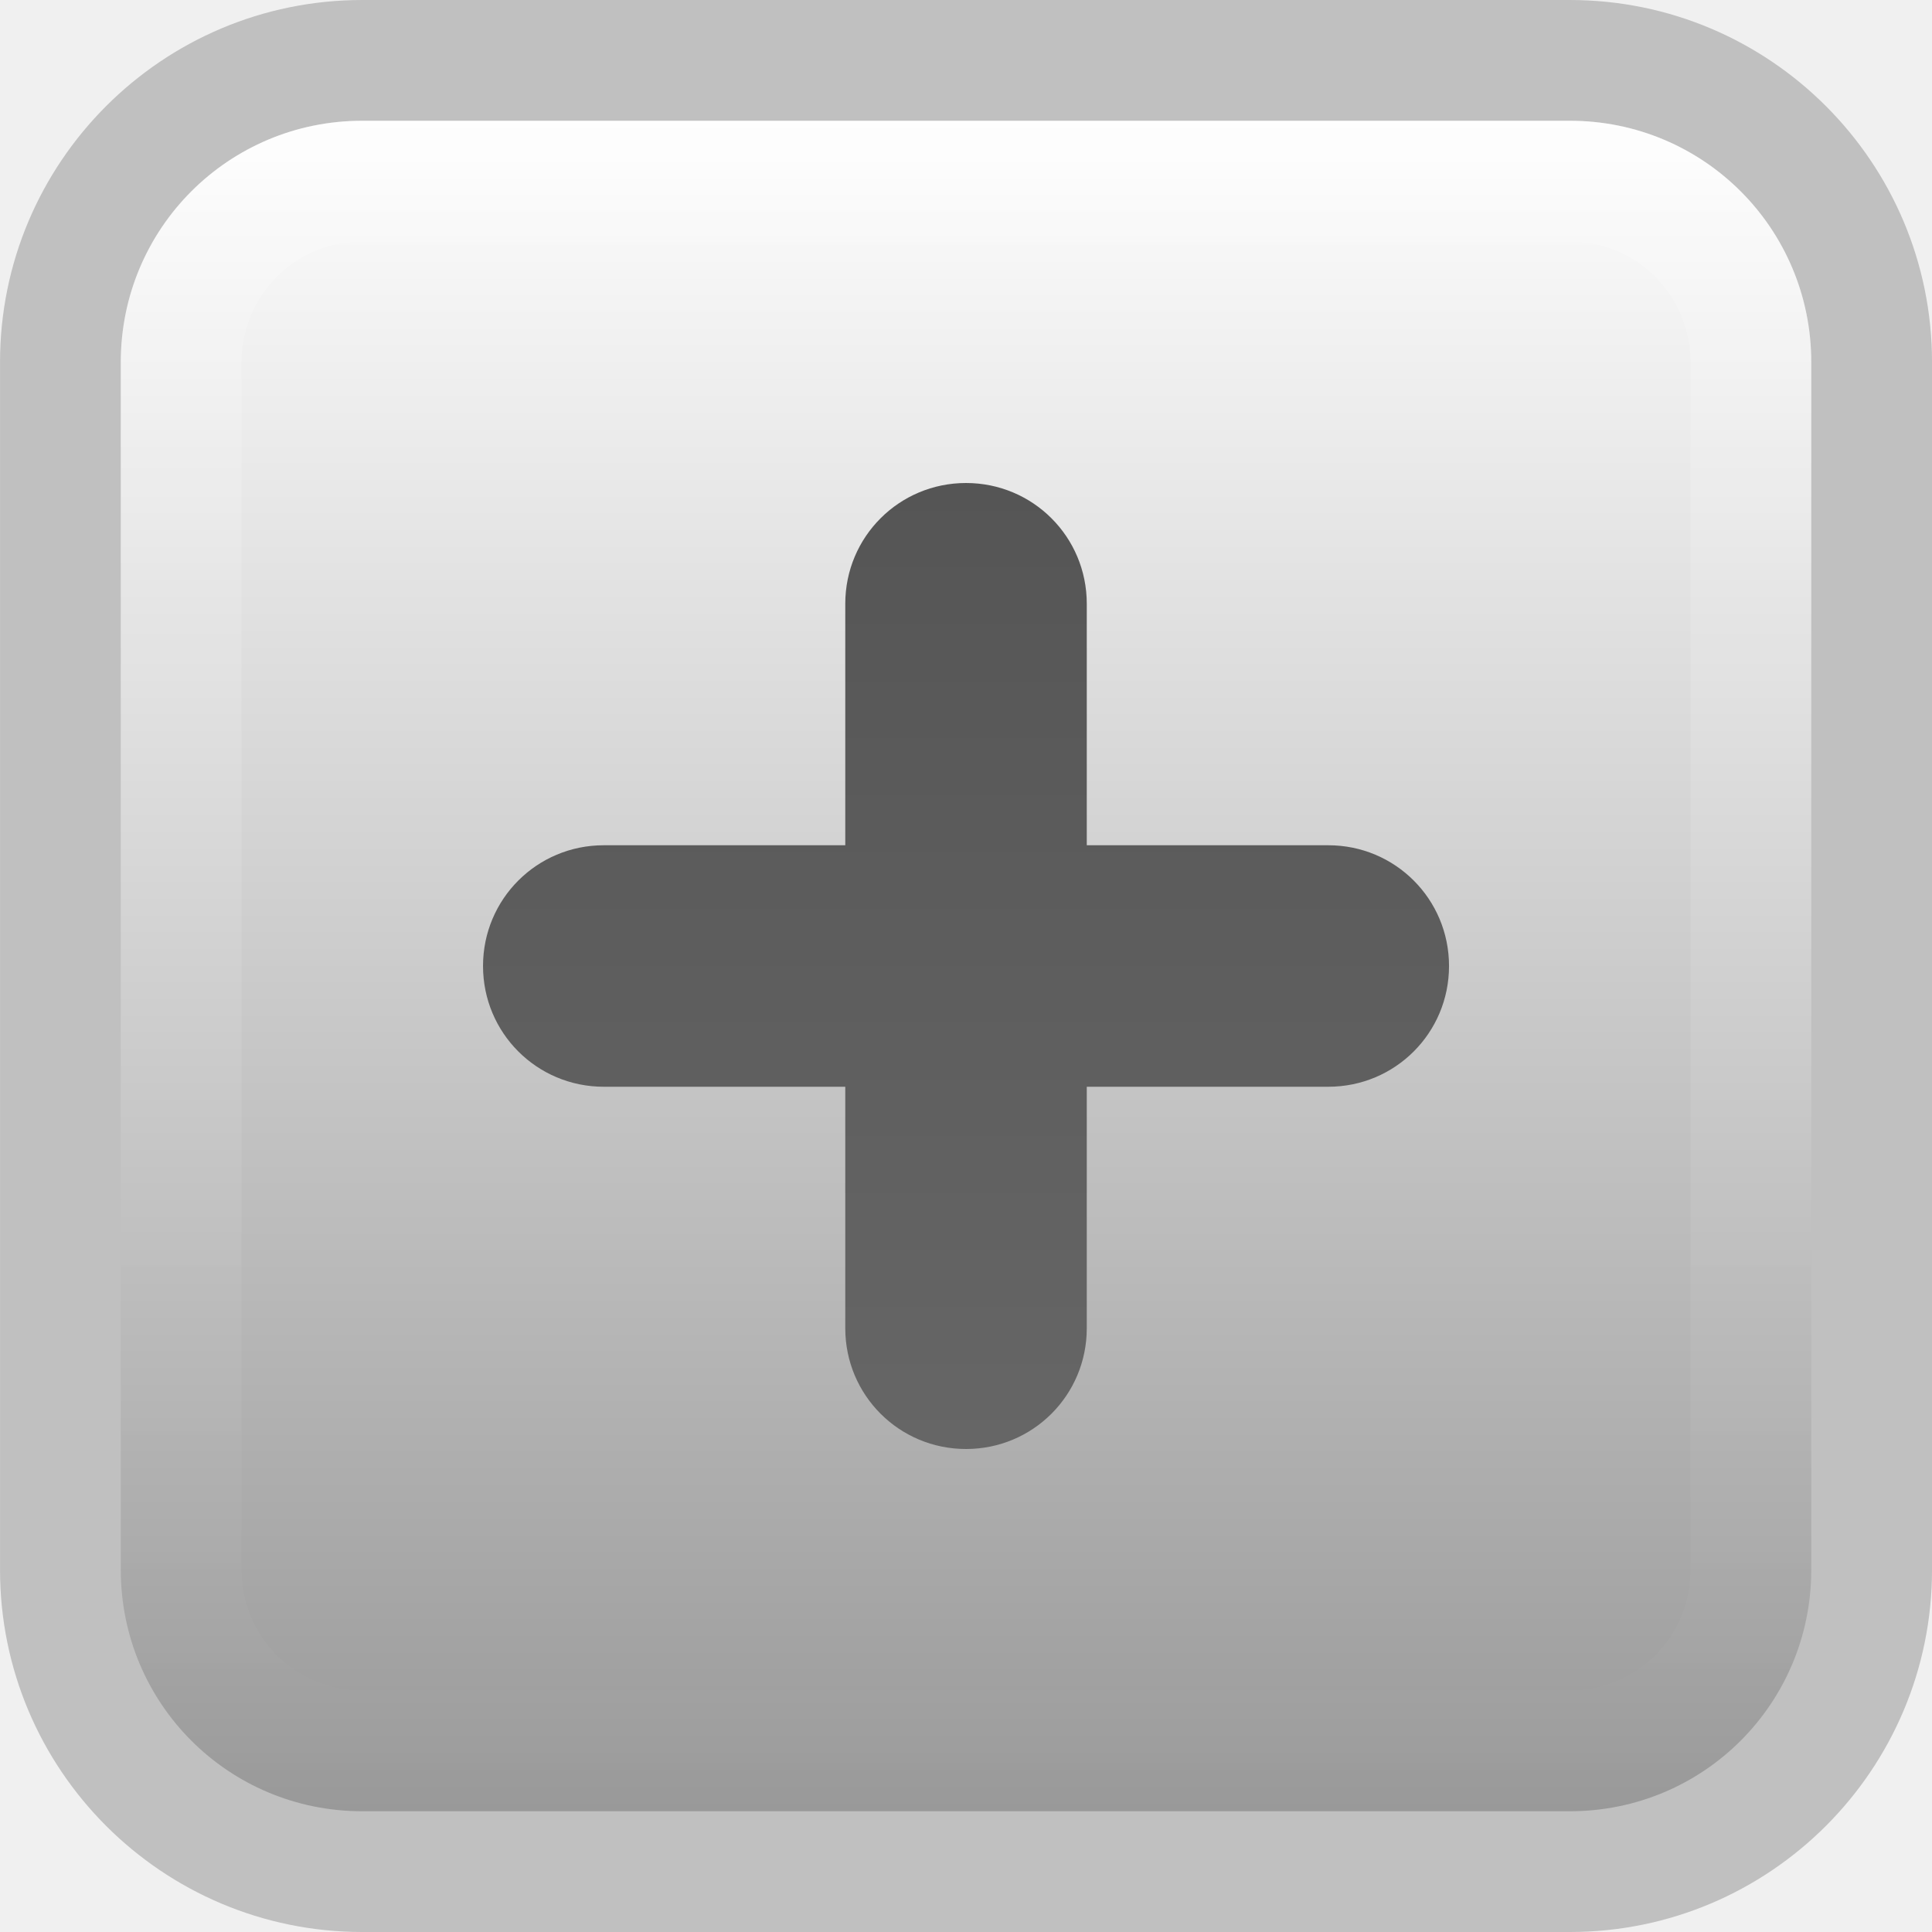
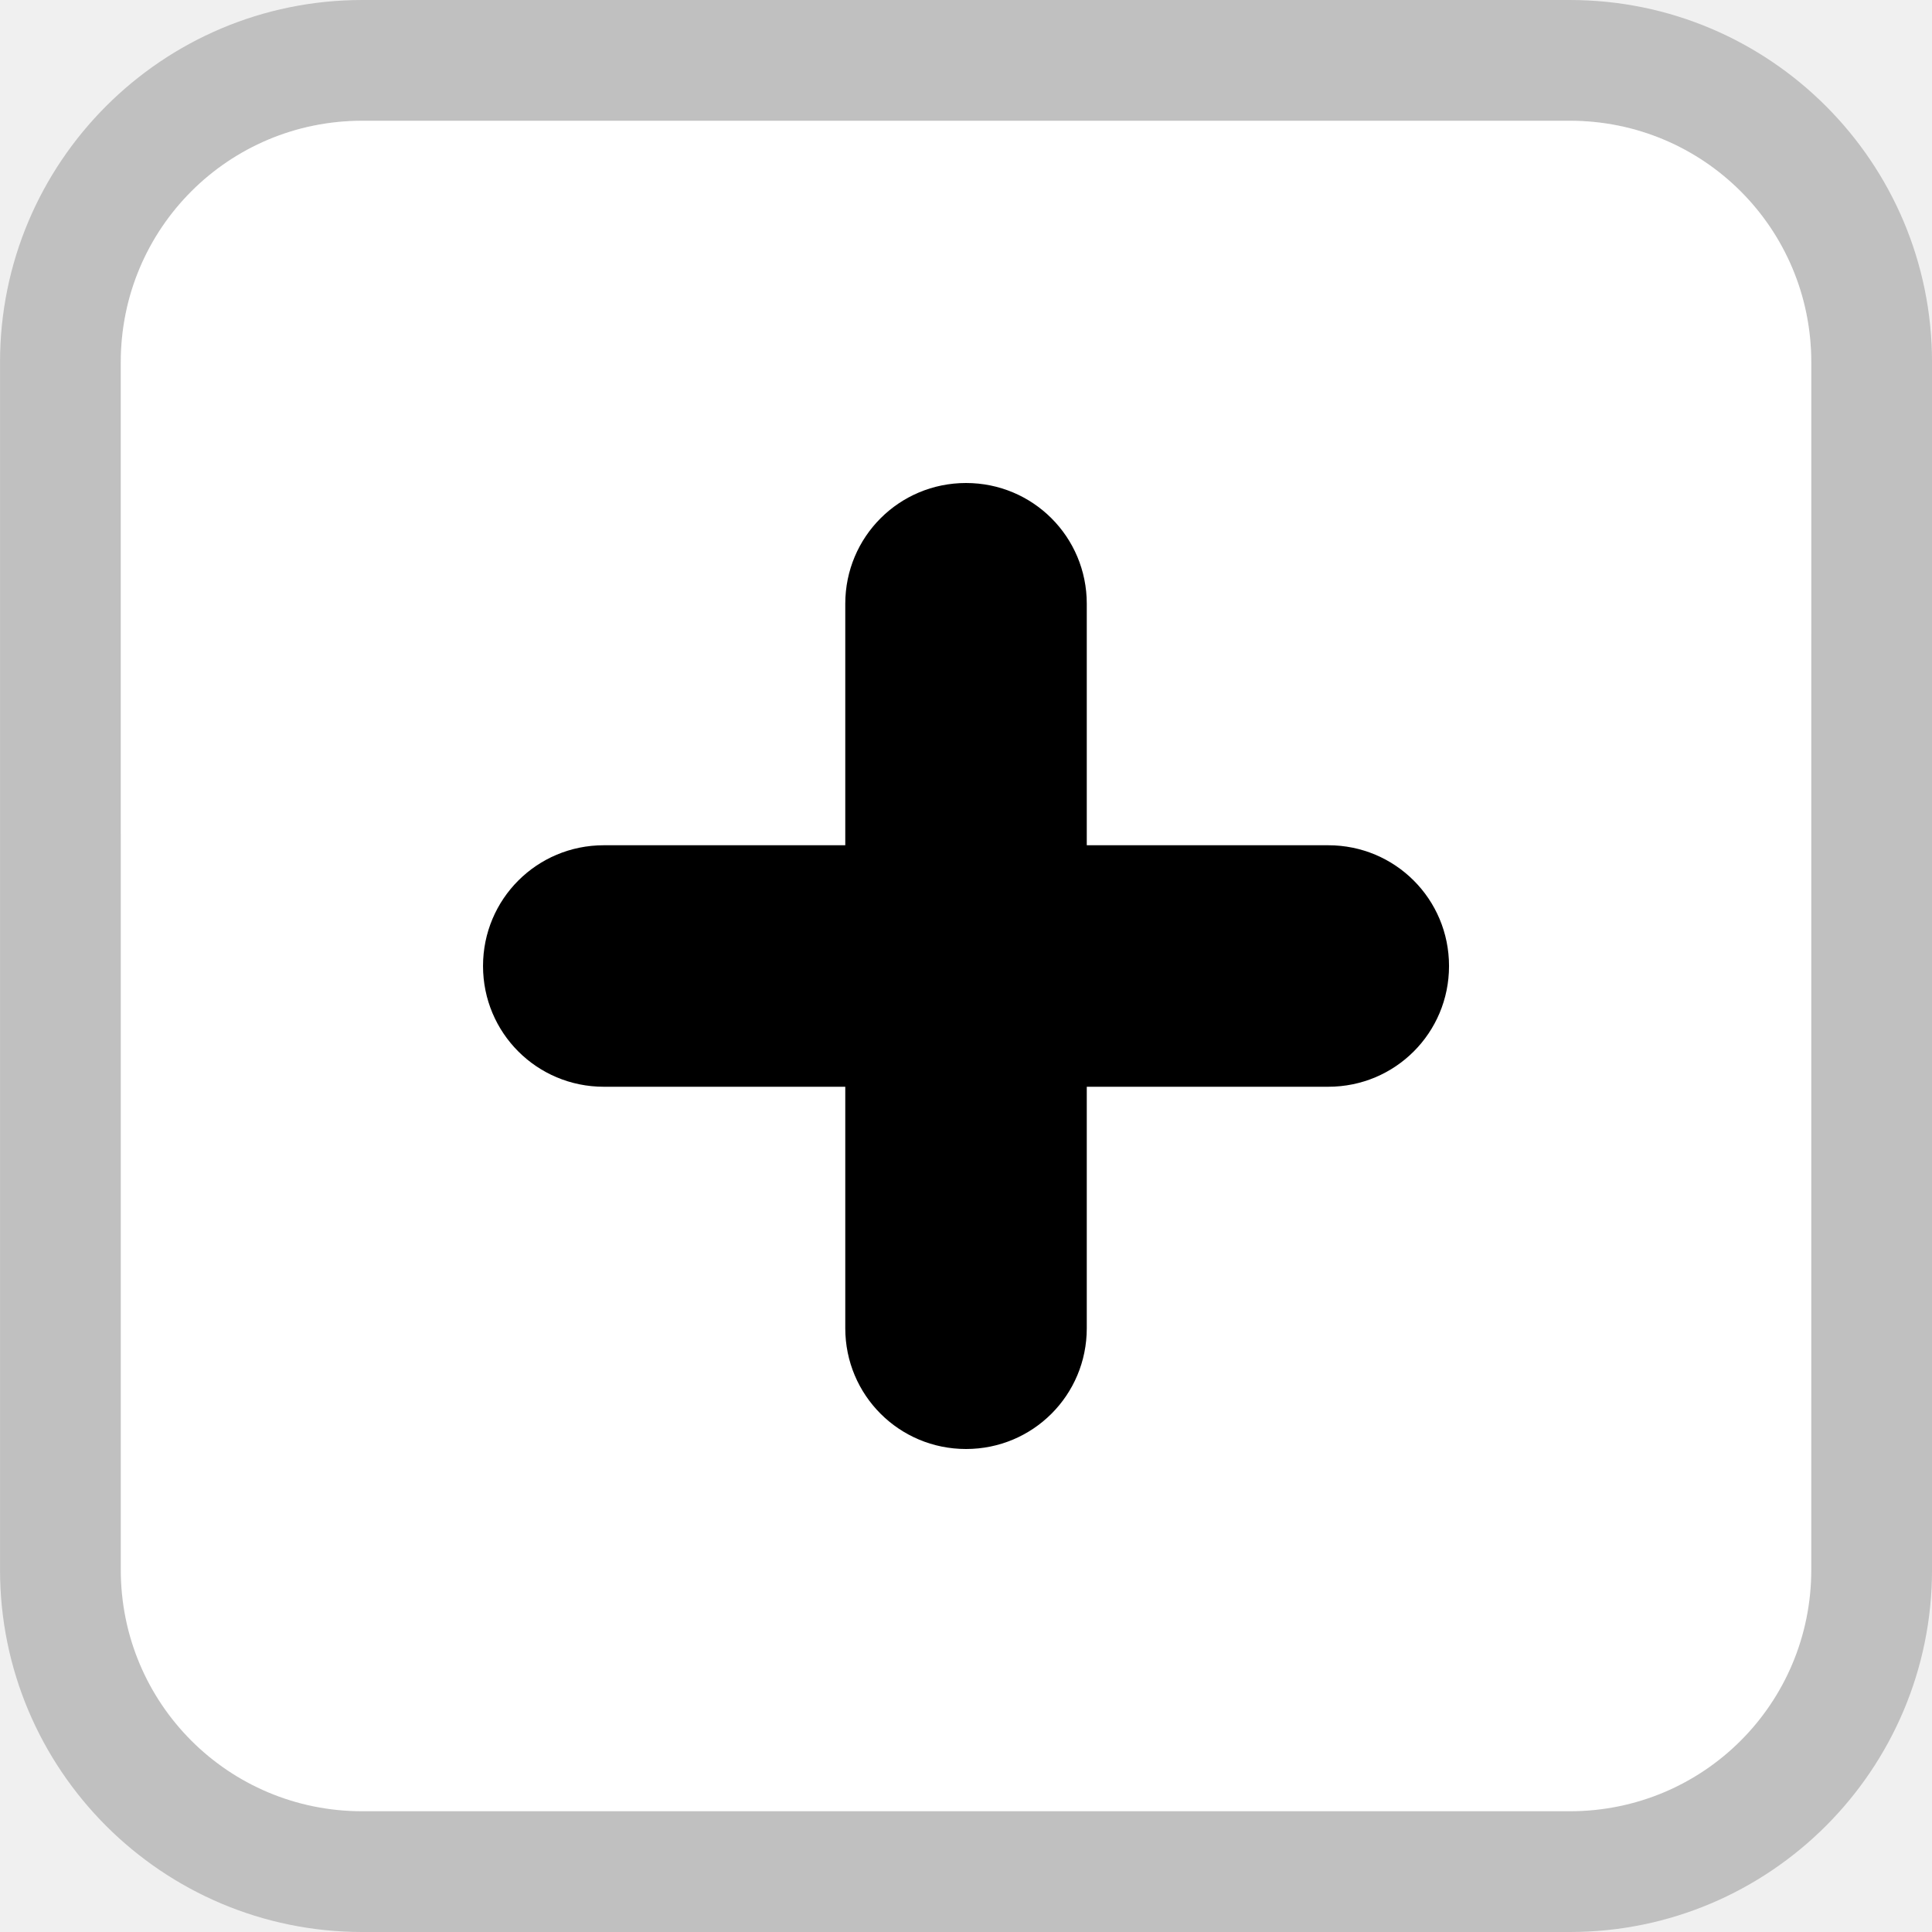
<svg xmlns="http://www.w3.org/2000/svg" xmlns:xlink="http://www.w3.org/1999/xlink" width="16" height="16" id="svg12430" version="1.1">
  <defs id="defs12432">
    <linearGradient id="linearGradient3783">
      <stop style="stop-color:#555555;stop-opacity:1;" offset="0" id="stop3785" />
      <stop style="stop-color:#666666;stop-opacity:1;" offset="1" id="stop3787" />
    </linearGradient>
    <linearGradient id="linearGradient4250-5">
      <stop id="stop4252-5" offset="0" style="stop-color:#ffffff;stop-opacity:0;" />
      <stop id="stop4254-2" offset="1" style="stop-color:#ffffff;stop-opacity:0.2" />
    </linearGradient>
-     <linearGradient xlink:href="#linearGradient3818-2" id="linearGradient3833" x1="118.375" y1="394.866" x2="132.375" y2="394.866" gradientUnits="userSpaceOnUse" gradientTransform="translate(280.6162,-544.8659)" />
    <linearGradient xlink:href="#linearGradient4250-5" id="linearGradient3904" gradientUnits="userSpaceOnUse" gradientTransform="matrix(0,-1,-1,0,544.8659,531.3659)" x1="118.375" y1="394.866" x2="132.375" y2="394.866" />
    <linearGradient id="linearGradient3818-2">
      <stop style="stop-color:#fefefe;stop-opacity:1;" offset="0" id="stop3820-2" />
      <stop style="stop-color:#999999;stop-opacity:1;" offset="1" id="stop3822-0" />
    </linearGradient>
-     <linearGradient xlink:href="#linearGradient3783" id="linearGradient3789" x1="146" y1="405.991" x2="154" y2="405.991" gradientUnits="userSpaceOnUse" gradientTransform="matrix(0,1,-1,0,555.9909,255.9912)" />
  </defs>
  <g id="layer1" transform="translate(0,-1036.362)">
    <g style="display:inline" transform="translate(-141.9998,638.3711)" id="g14642-3-0">
      <rect style="fill:none;stroke:none" id="rect3620-5-4" width="15.982" height="16" x="142" y="398" rx="0" ry="0" />
      <rect style="opacity:0.2;fill:#000000;fill-opacity:1" id="rect3807" width="16" height="16" x="142" y="397.991" rx="3" ry="3" />
-       <path transform="matrix(0,1,-1,0,0,0)" style="fill:url(#linearGradient3833);fill-opacity:1;display:inline" d="m 400.991,-157 10,0 c 1.108,0 2,0.892 2,2 l 0,10 c 0,1.108 -0.892,2 -2,2 l -10,0 c -1.108,0 -2,-0.892 -2,-2 l 0,-10 c 0,-1.108 0.892,-2 2,-2 z" id="rect3807-5" />
+       <path transform="matrix(0,1,-1,0,0,0)" style="fill:#ffffff;fill-opacity:1;display:inline" d="m 400.991,-157 10,0 c 1.108,0 2,0.892 2,2 l 0,10 c 0,1.108 -0.892,2 -2,2 l -10,0 c -1.108,0 -2,-0.892 -2,-2 l 0,-10 c 0,-1.108 0.892,-2 2,-2 z" id="rect3807-5" />
      <path style="fill:url(#linearGradient3904);fill-opacity:1;display:inline" d="m 145,412.991 c -1.108,0 -2,-0.892 -2,-2 l 0,-10 c 0,-1.108 0.892,-2 2,-2 l 10,0 c 1.108,0 2,0.892 2,2 l 0,10 c 0,1.108 -0.892,2 -2,2 l -10,0 z m 0,-1 10,0 c 0.554,0 1,-0.446 1,-1 l 0,-10 c 0,-0.554 -0.446,-1 -1,-1 l -10,0 c -0.554,0 -1,0.446 -1,1 l 0,10 c 0,0.554 0.446,1 1,1 z" id="rect3807-5-1" />
-       <path style="fill:url(#linearGradient3789);fill-opacity:1" d="m 154,405.991 c 0,-0.554 -0.446,-1 -1,-1 l -2,0 0,-2 c 0,-0.554 -0.446,-1 -1,-1 -0.554,0 -1,0.446 -1,1 l 0,2 -2,0 c -0.554,0 -1,0.446 -1,1 0,0.554 0.446,1 1,1 l 2,0 0,2 c 0,0.554 0.446,1 1,1 0.554,0 1,-0.446 1,-1 l 0,-2 2,0 c 0.554,0 1,-0.446 1,-1 z" id="rect3906" />
+       <path style="fill:#000000;fill-opacity:1" d="m 154,405.991 c 0,-0.554 -0.446,-1 -1,-1 l -2,0 0,-2 c 0,-0.554 -0.446,-1 -1,-1 -0.554,0 -1,0.446 -1,1 l 0,2 -2,0 c -0.554,0 -1,0.446 -1,1 0,0.554 0.446,1 1,1 l 2,0 0,2 c 0,0.554 0.446,1 1,1 0.554,0 1,-0.446 1,-1 l 0,-2 2,0 c 0.554,0 1,-0.446 1,-1 z" id="rect3906" />
    </g>
  </g>
</svg>
